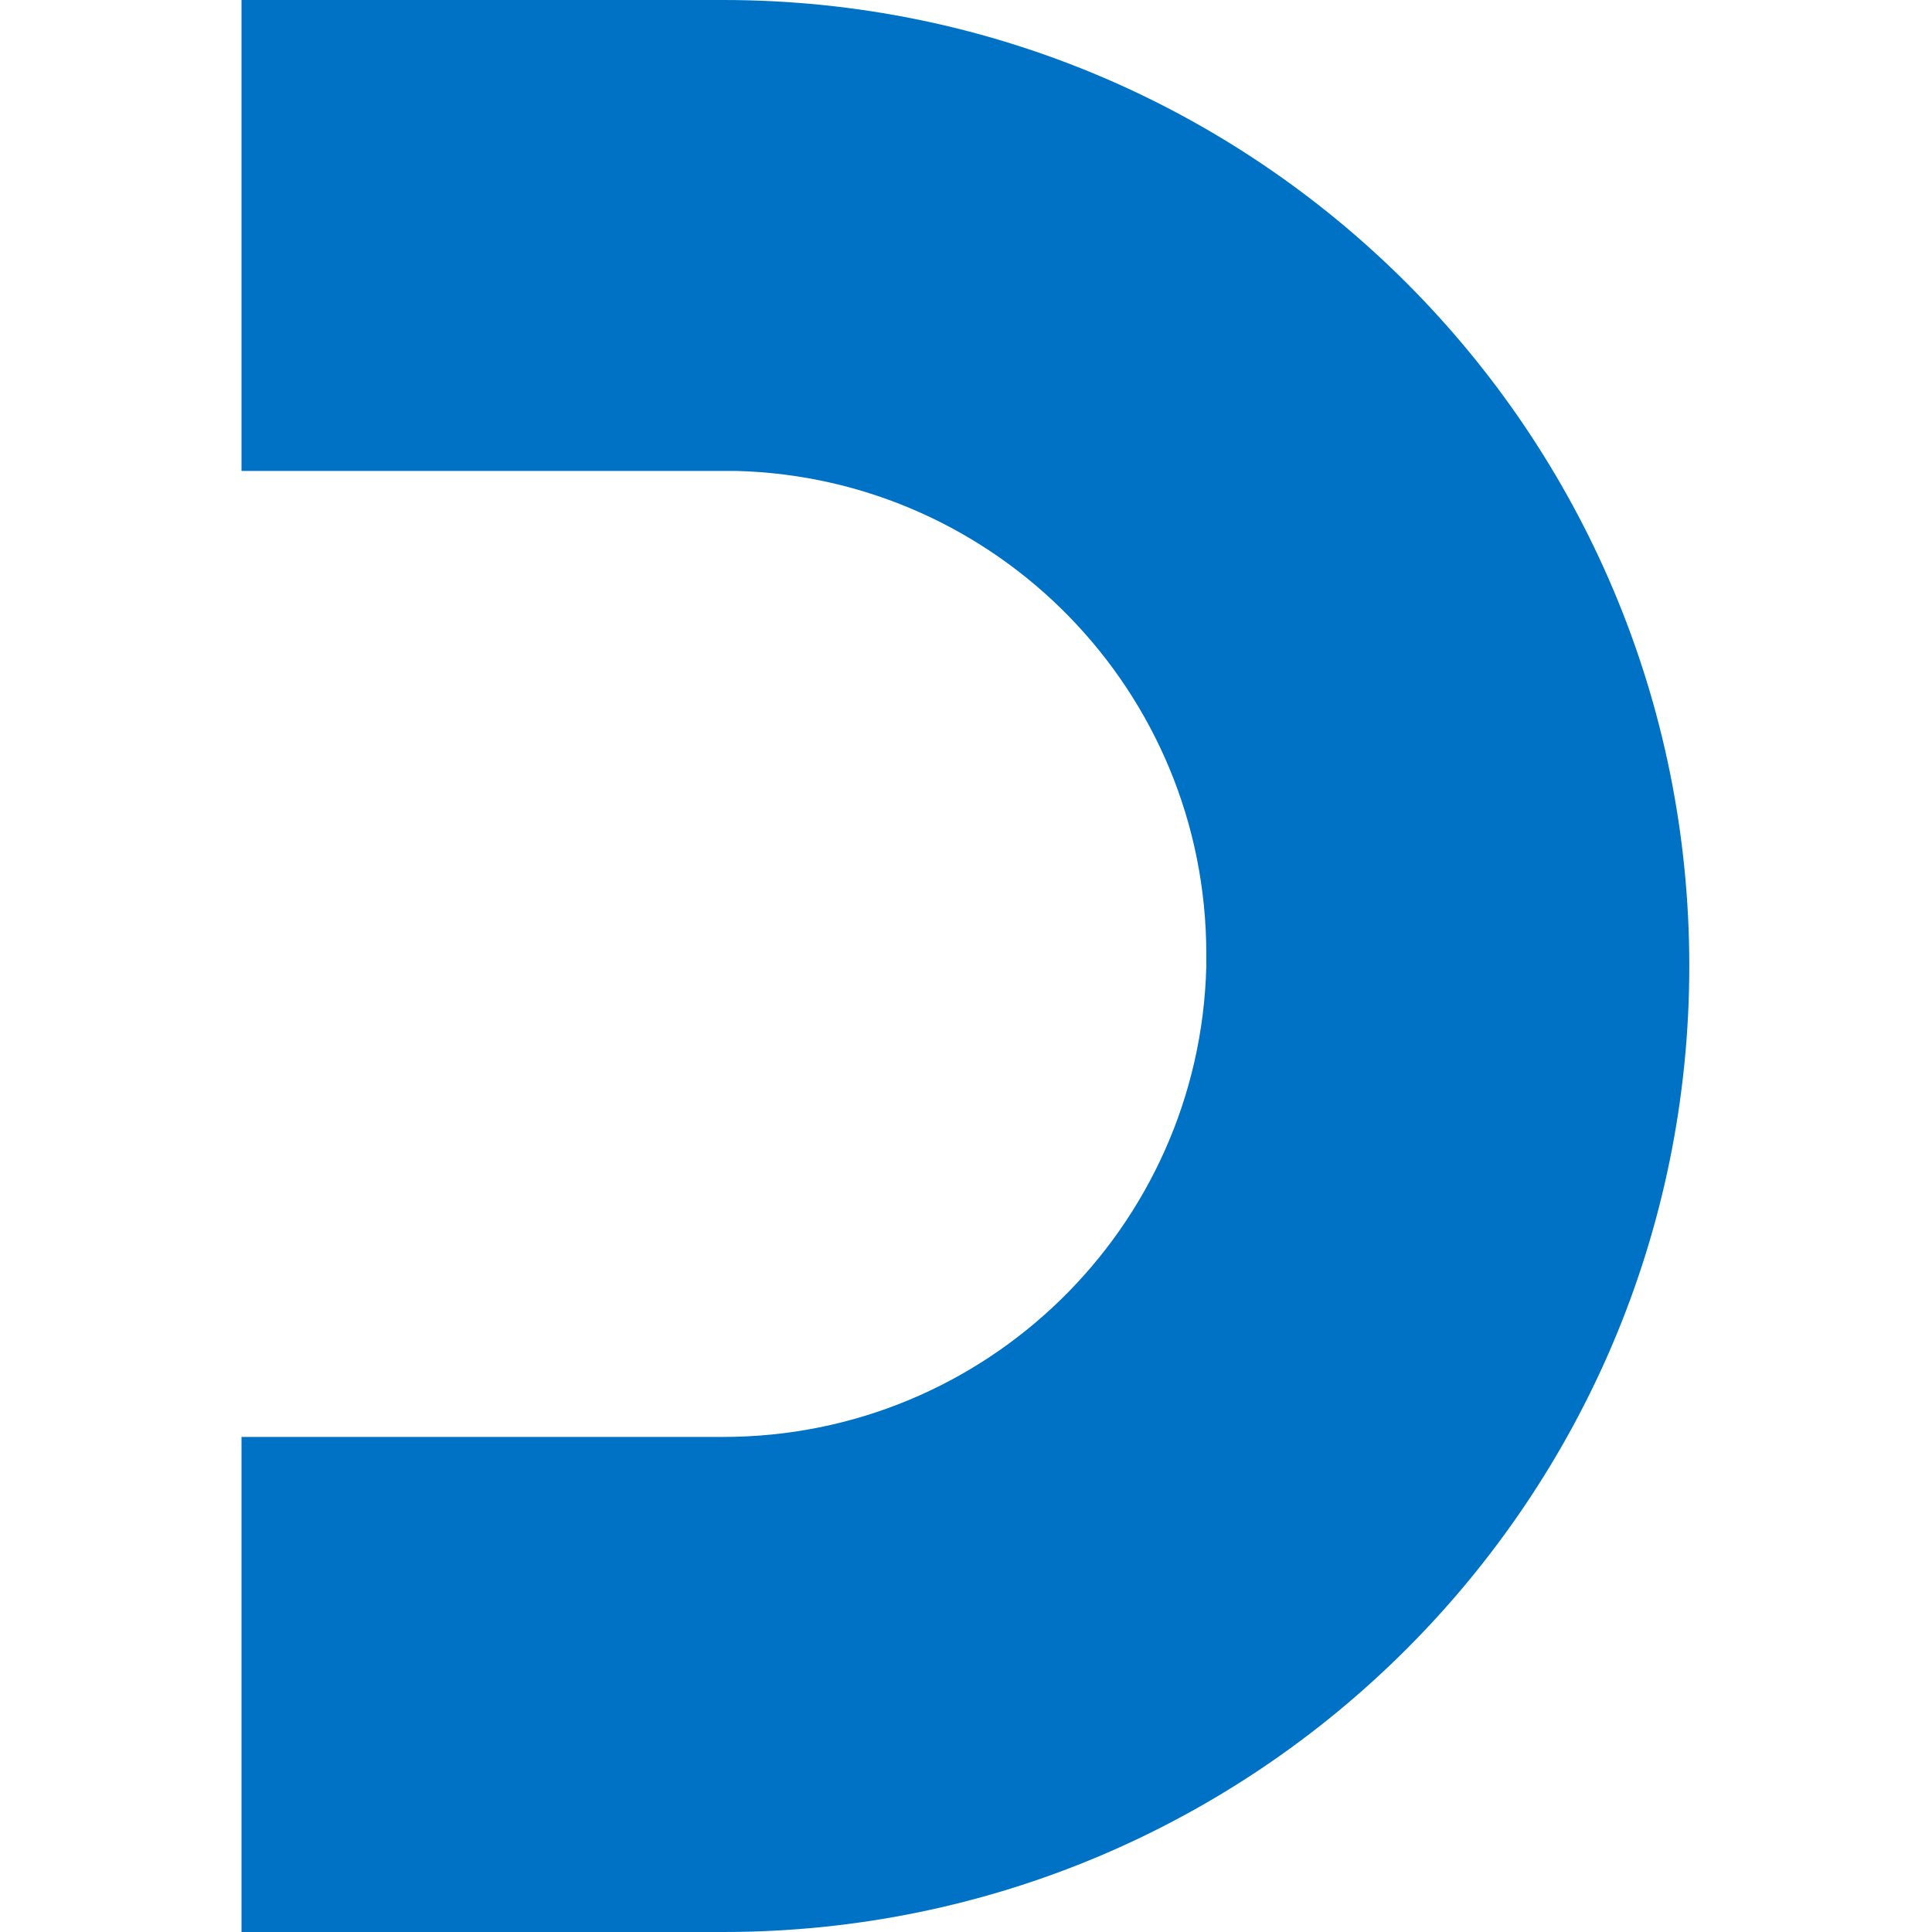
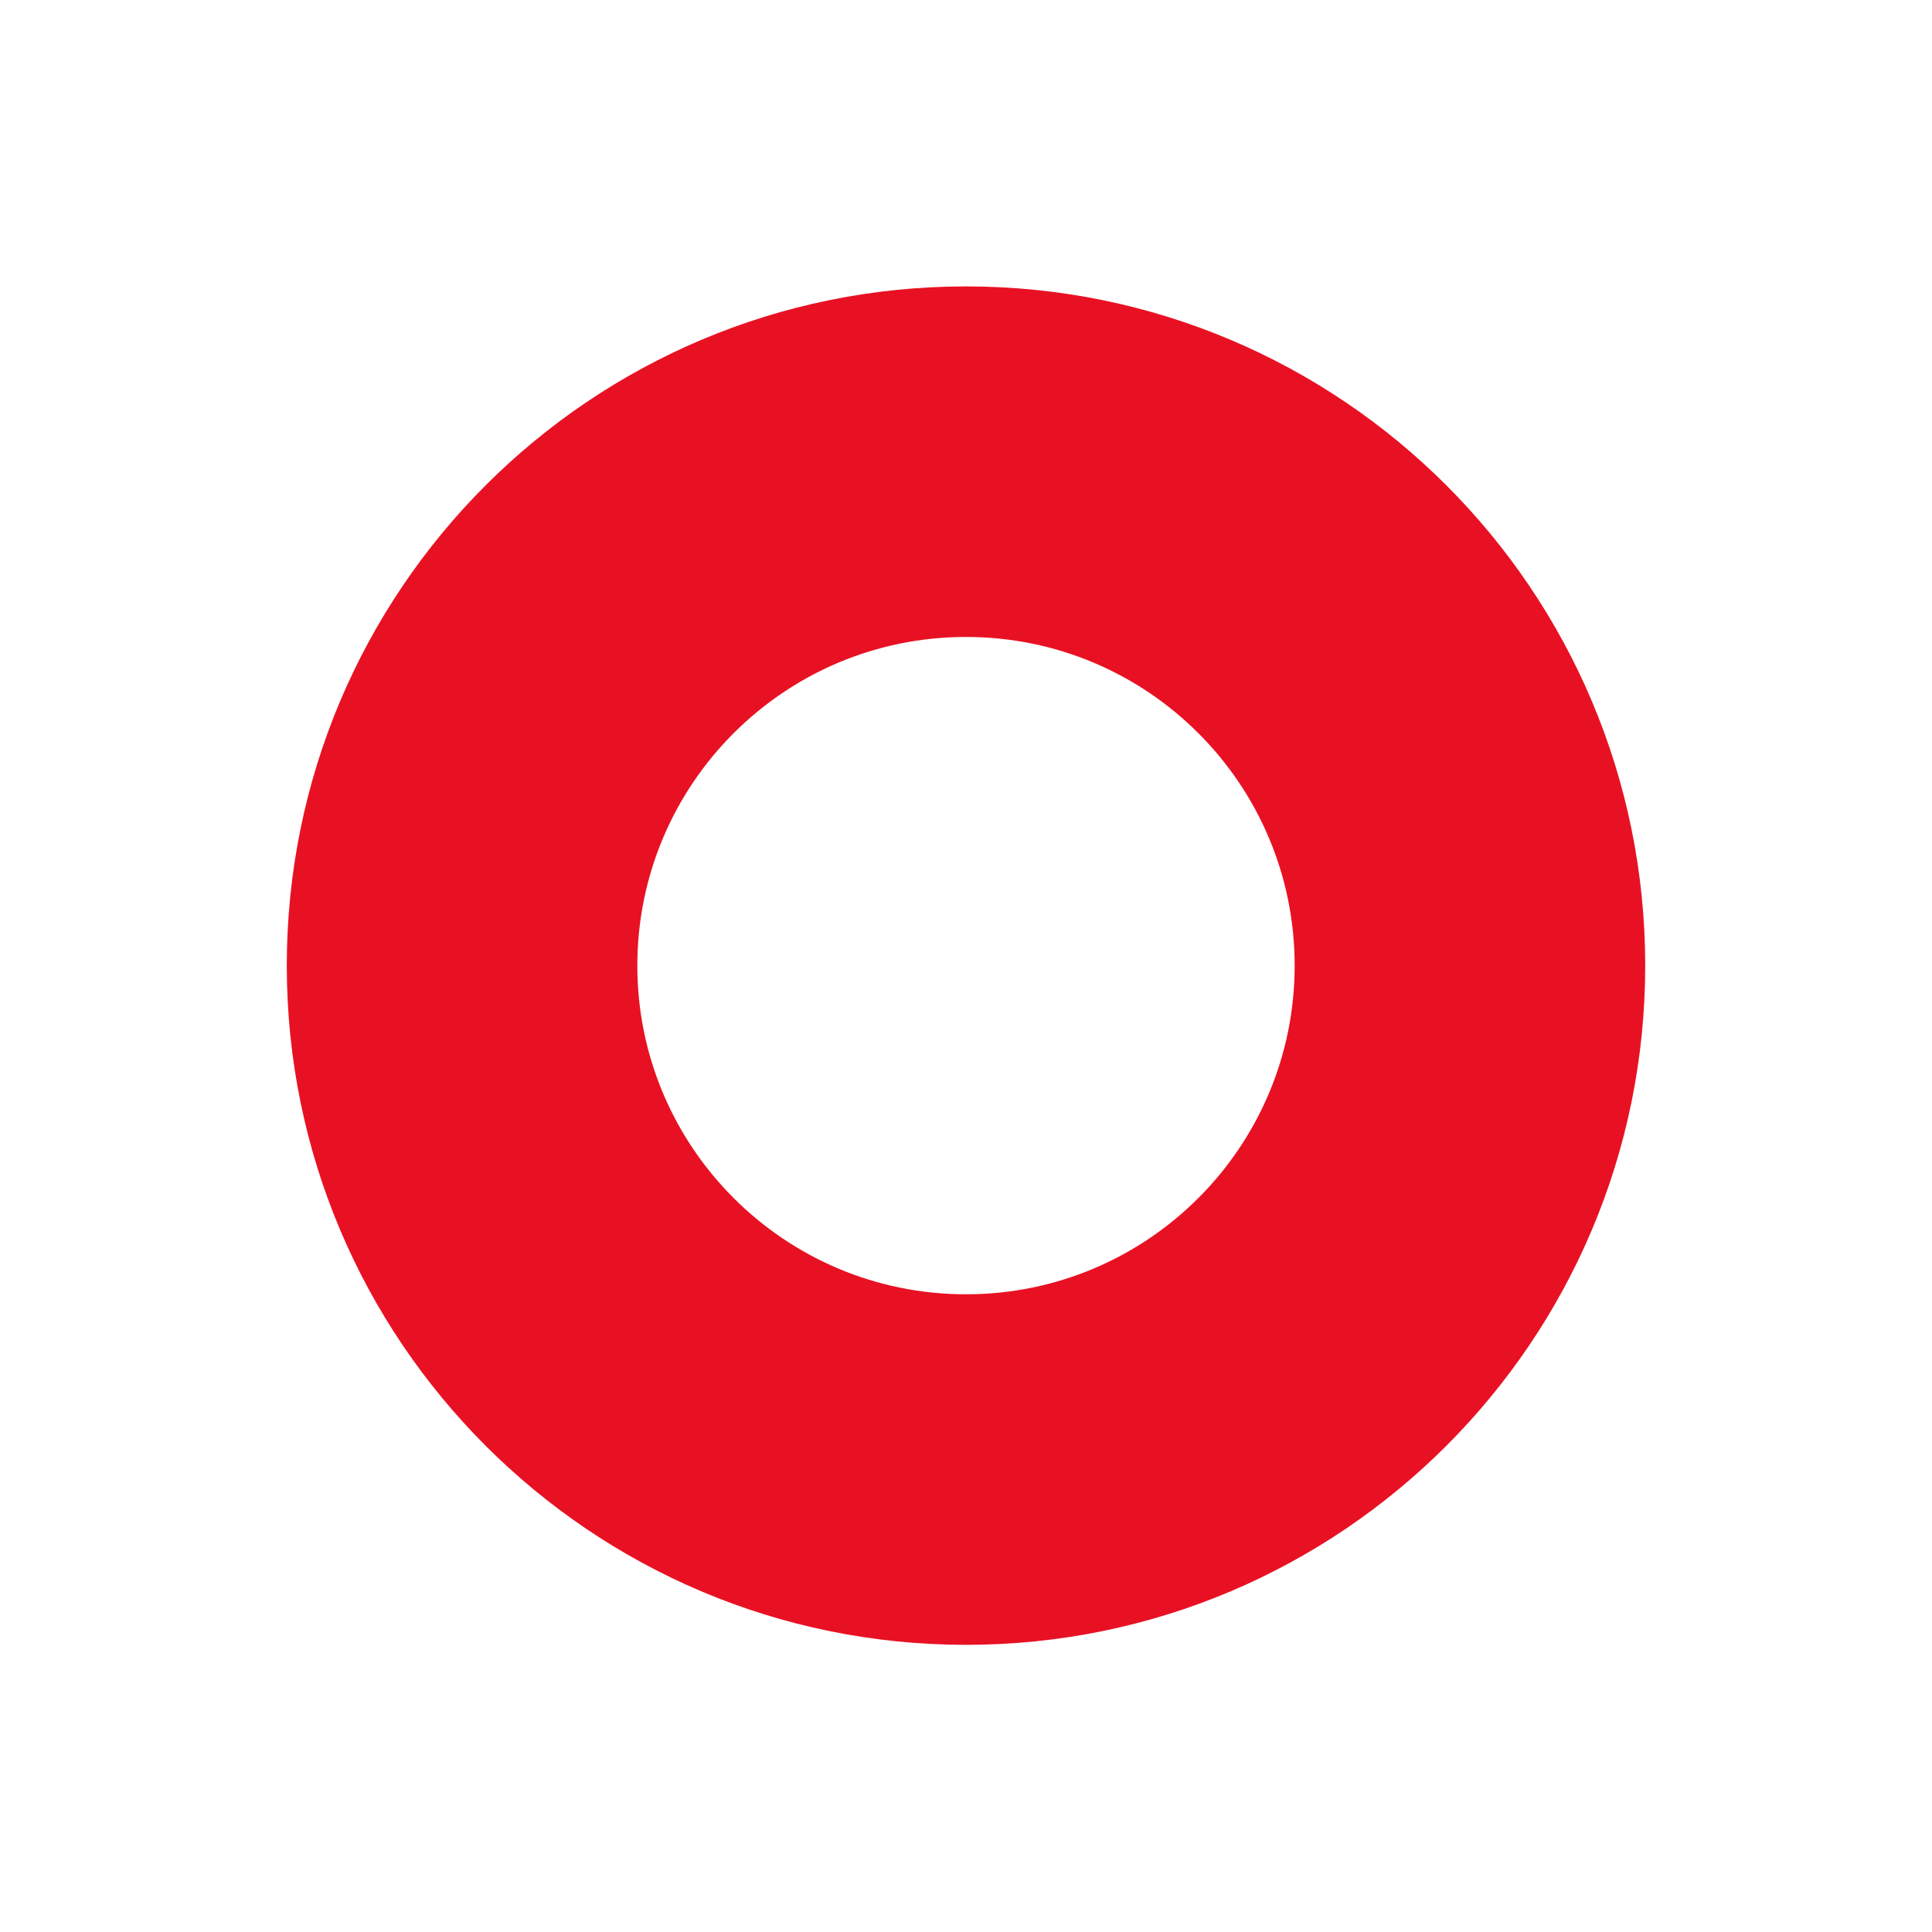
- <svg xmlns="http://www.w3.org/2000/svg" width="320" height="320" viewBox="0 0 320 320">
-   <path fill="#0072C6" transform="translate(40)" d="M79.8 0C168.2 0 239.8 71.6 239.8 160C239.8 248.4 168.2 320 79.8 320L0 320V238H79.8C123.3 238 158.7 203.3 159.8 160.1L159.8 158C159.8 114.5 125.1 79.1 81.9 78L79.8 78L0 78V0L79.8 0Z" />
+ <svg xmlns="http://www.w3.org/2000/svg" width="512" height="512" viewBox="0 0 512 512">
+   <path fill="#E81123" fill-rule="evenodd" d="M256 75.9C355.4 75.9 436 156.4 436 255.9C436 355.3 355.4 435.9 256 435.9C156.6 435.9 76 355.3 76 255.9C76 156.4 156.6 75.9 256 75.9ZM256 168.8C207.9 168.8 168.9 207.8 168.9 255.9C168.9 304 207.9 343 256 343C304.1 343 343.1 304 343.1 255.9C343.1 207.8 304.1 168.8 256 168.8Z" />
</svg>
